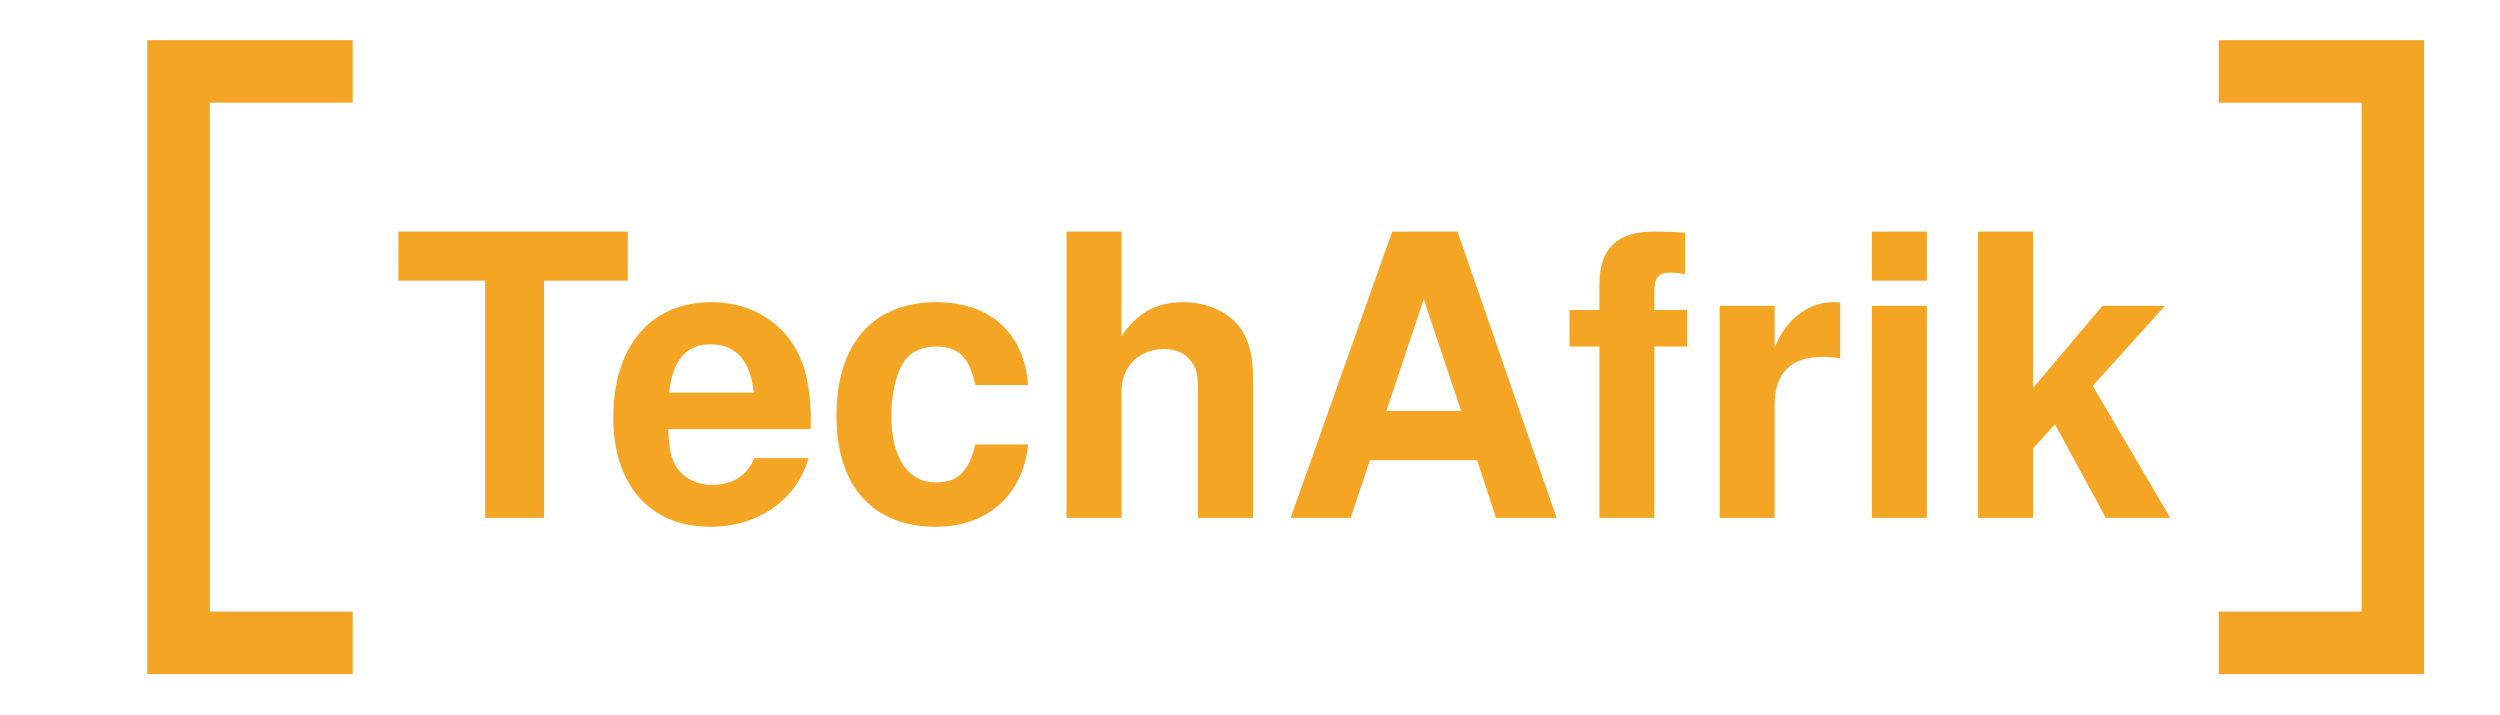
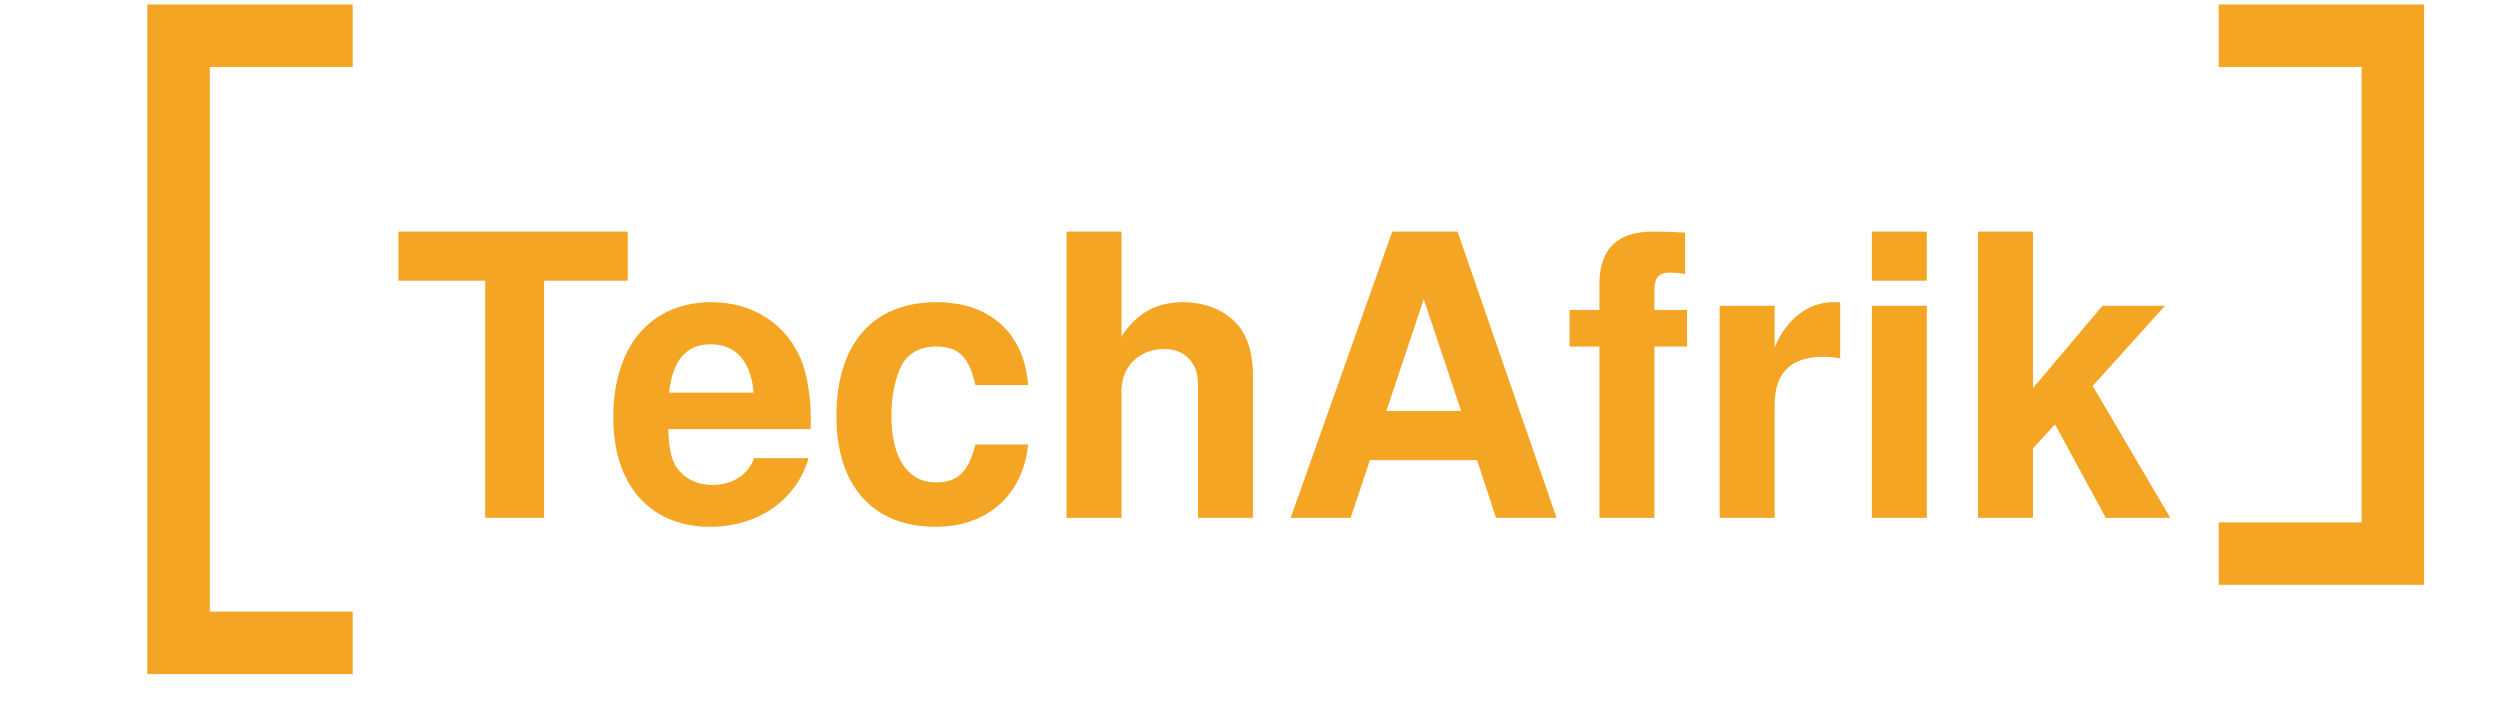
<svg xmlns="http://www.w3.org/2000/svg" viewBox="0 0 140 40" width="140" height="40">
-   <path d="M 18,4 L 10,4 L 10,36 L 18,36" fill="none" stroke="#f5a524" stroke-width="3.5" stroke-linecap="square" stroke-linejoin="miter" />
+   <path d="M 18,2 L 10,2 L 10,36 L 18,36" fill="none" stroke="#f5a524" stroke-width="3.5" stroke-linecap="square" stroke-linejoin="miter" />
  <text x="22" y="29" font-family="'Helvetica Neue', Helvetica, Arial, sans-serif" font-size="22" font-weight="700" textLength="100" lengthAdjust="spacingAndGlyphs" fill="#f5a524">TechAfrik</text>
-   <path d="M 126,4 L 134,4 L 134,36 L 126,36" fill="none" stroke="#f5a524" stroke-width="3.5" stroke-linecap="square" stroke-linejoin="miter" />
+   <path d="M 126,2 L 134,2 L 134,31 L 126,31" fill="none" stroke="#f5a524" stroke-width="3.5" stroke-linecap="square" stroke-linejoin="miter" />
</svg>
